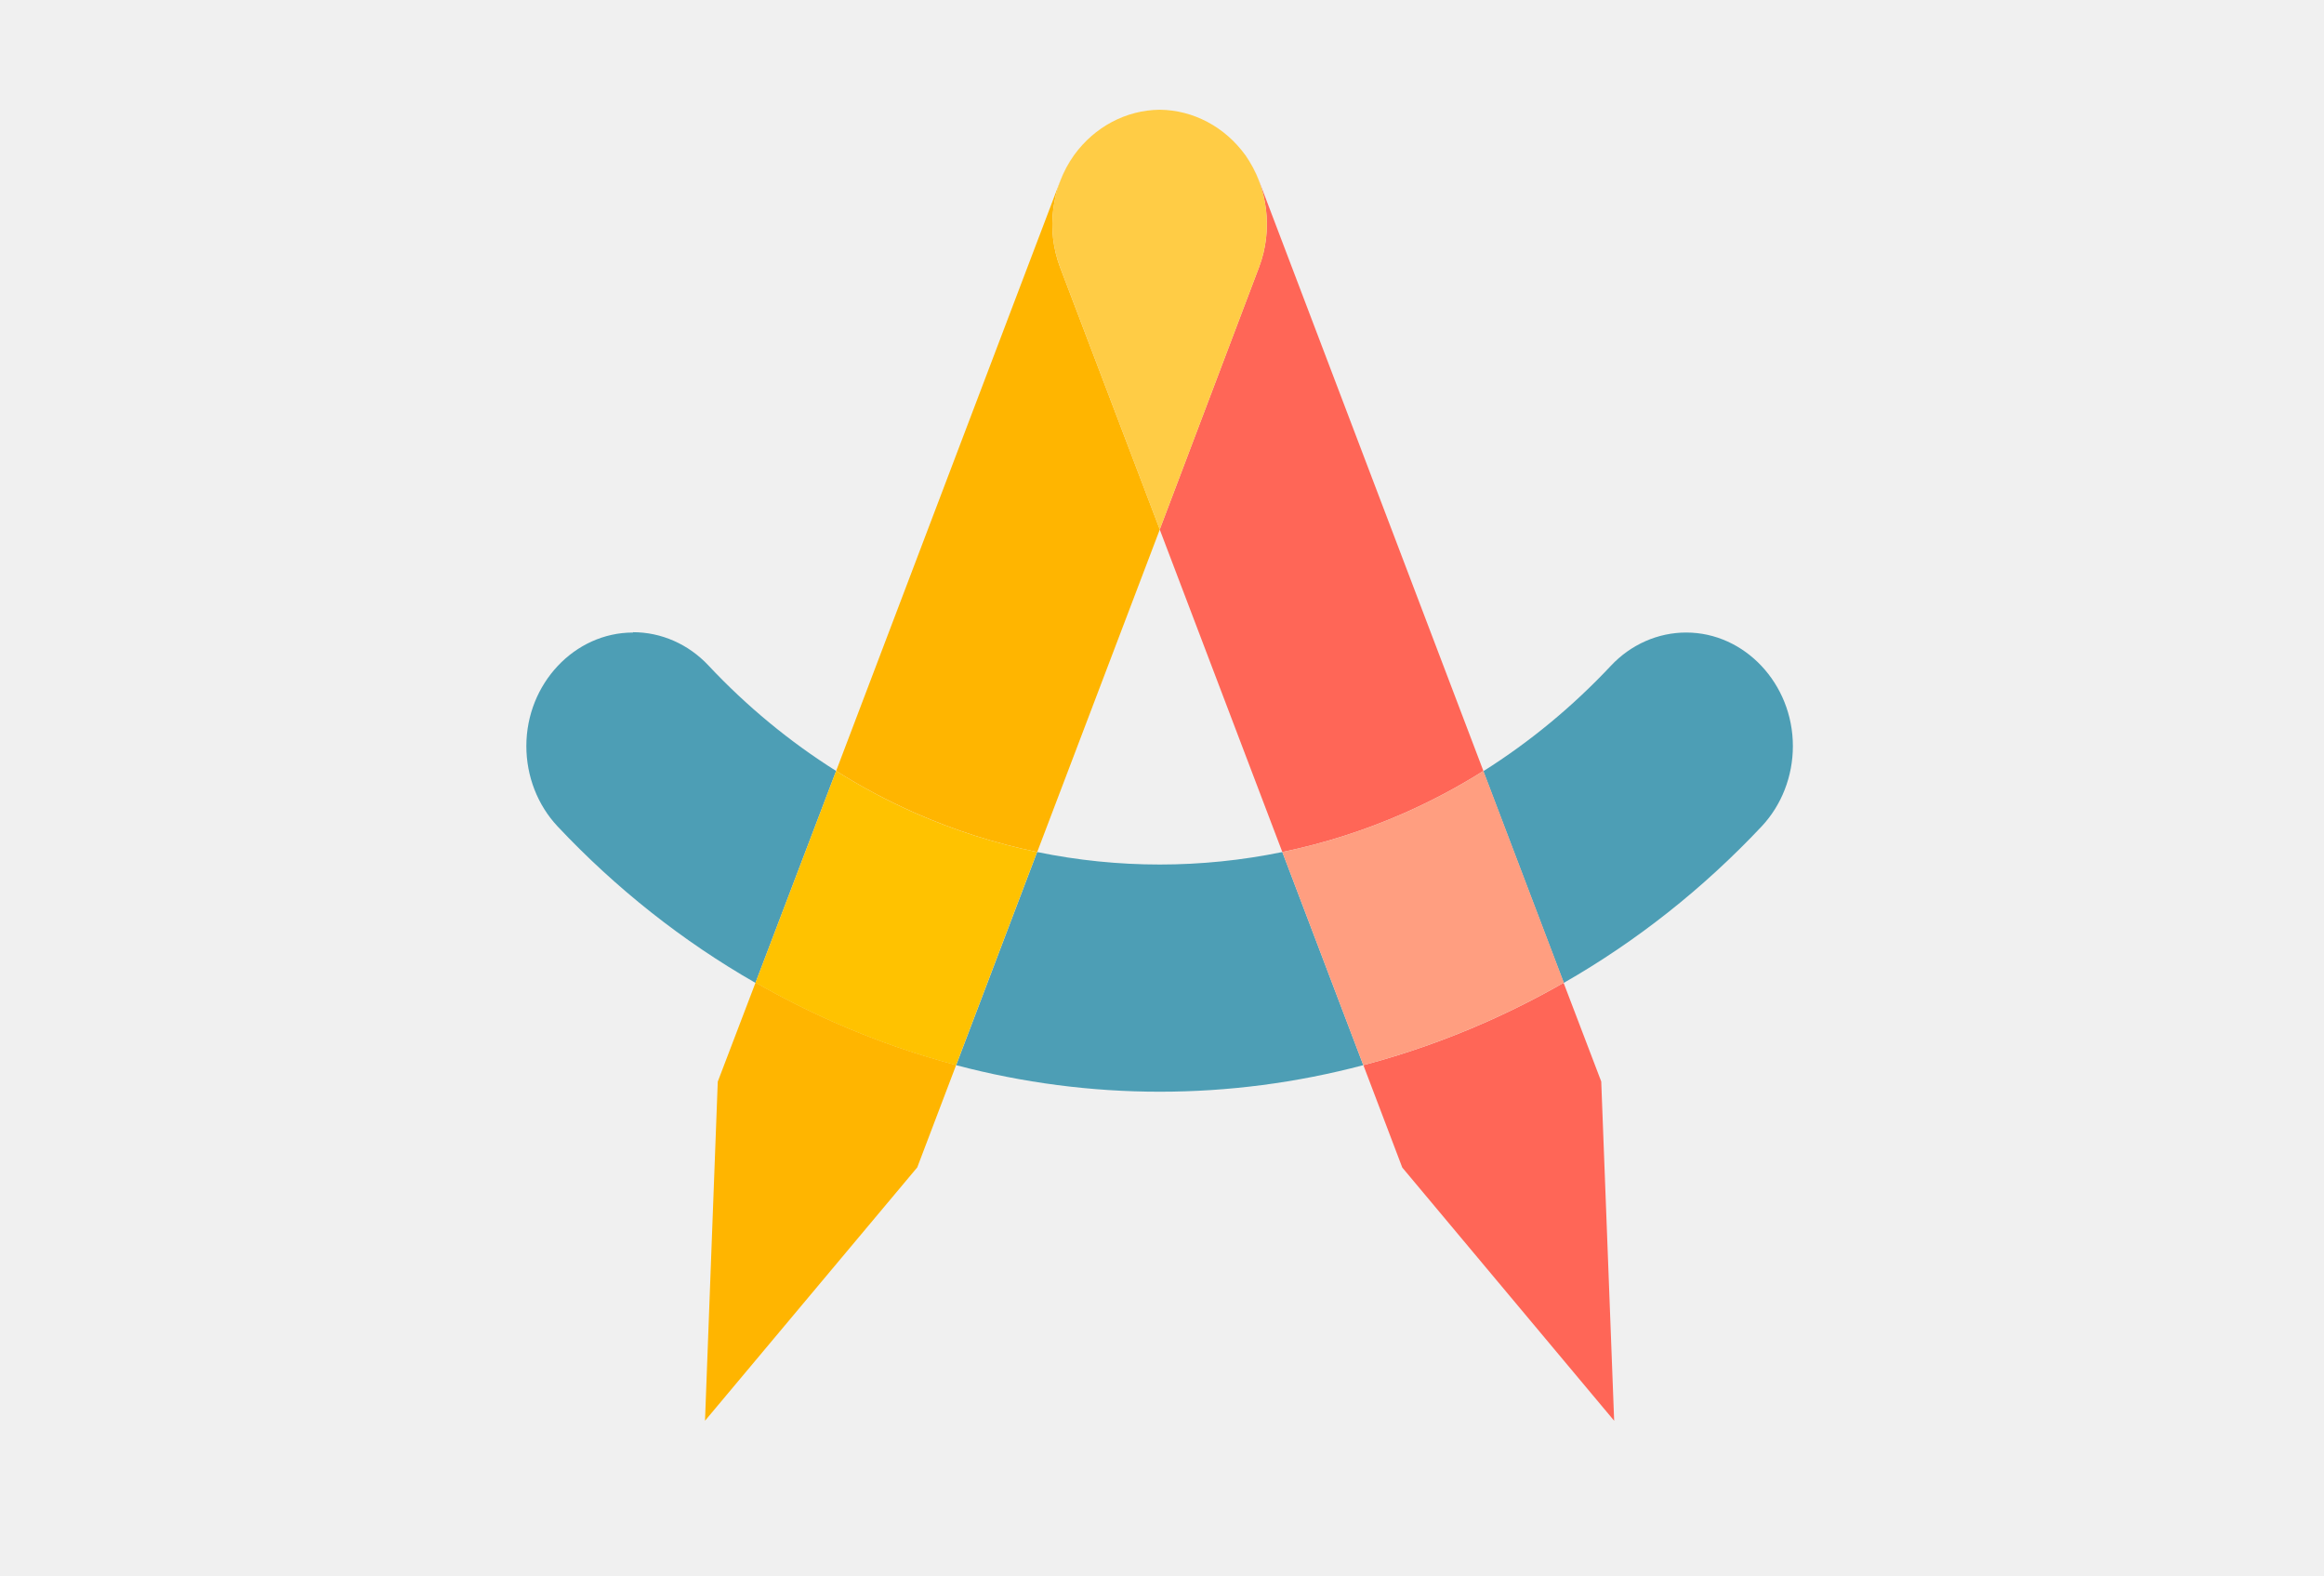
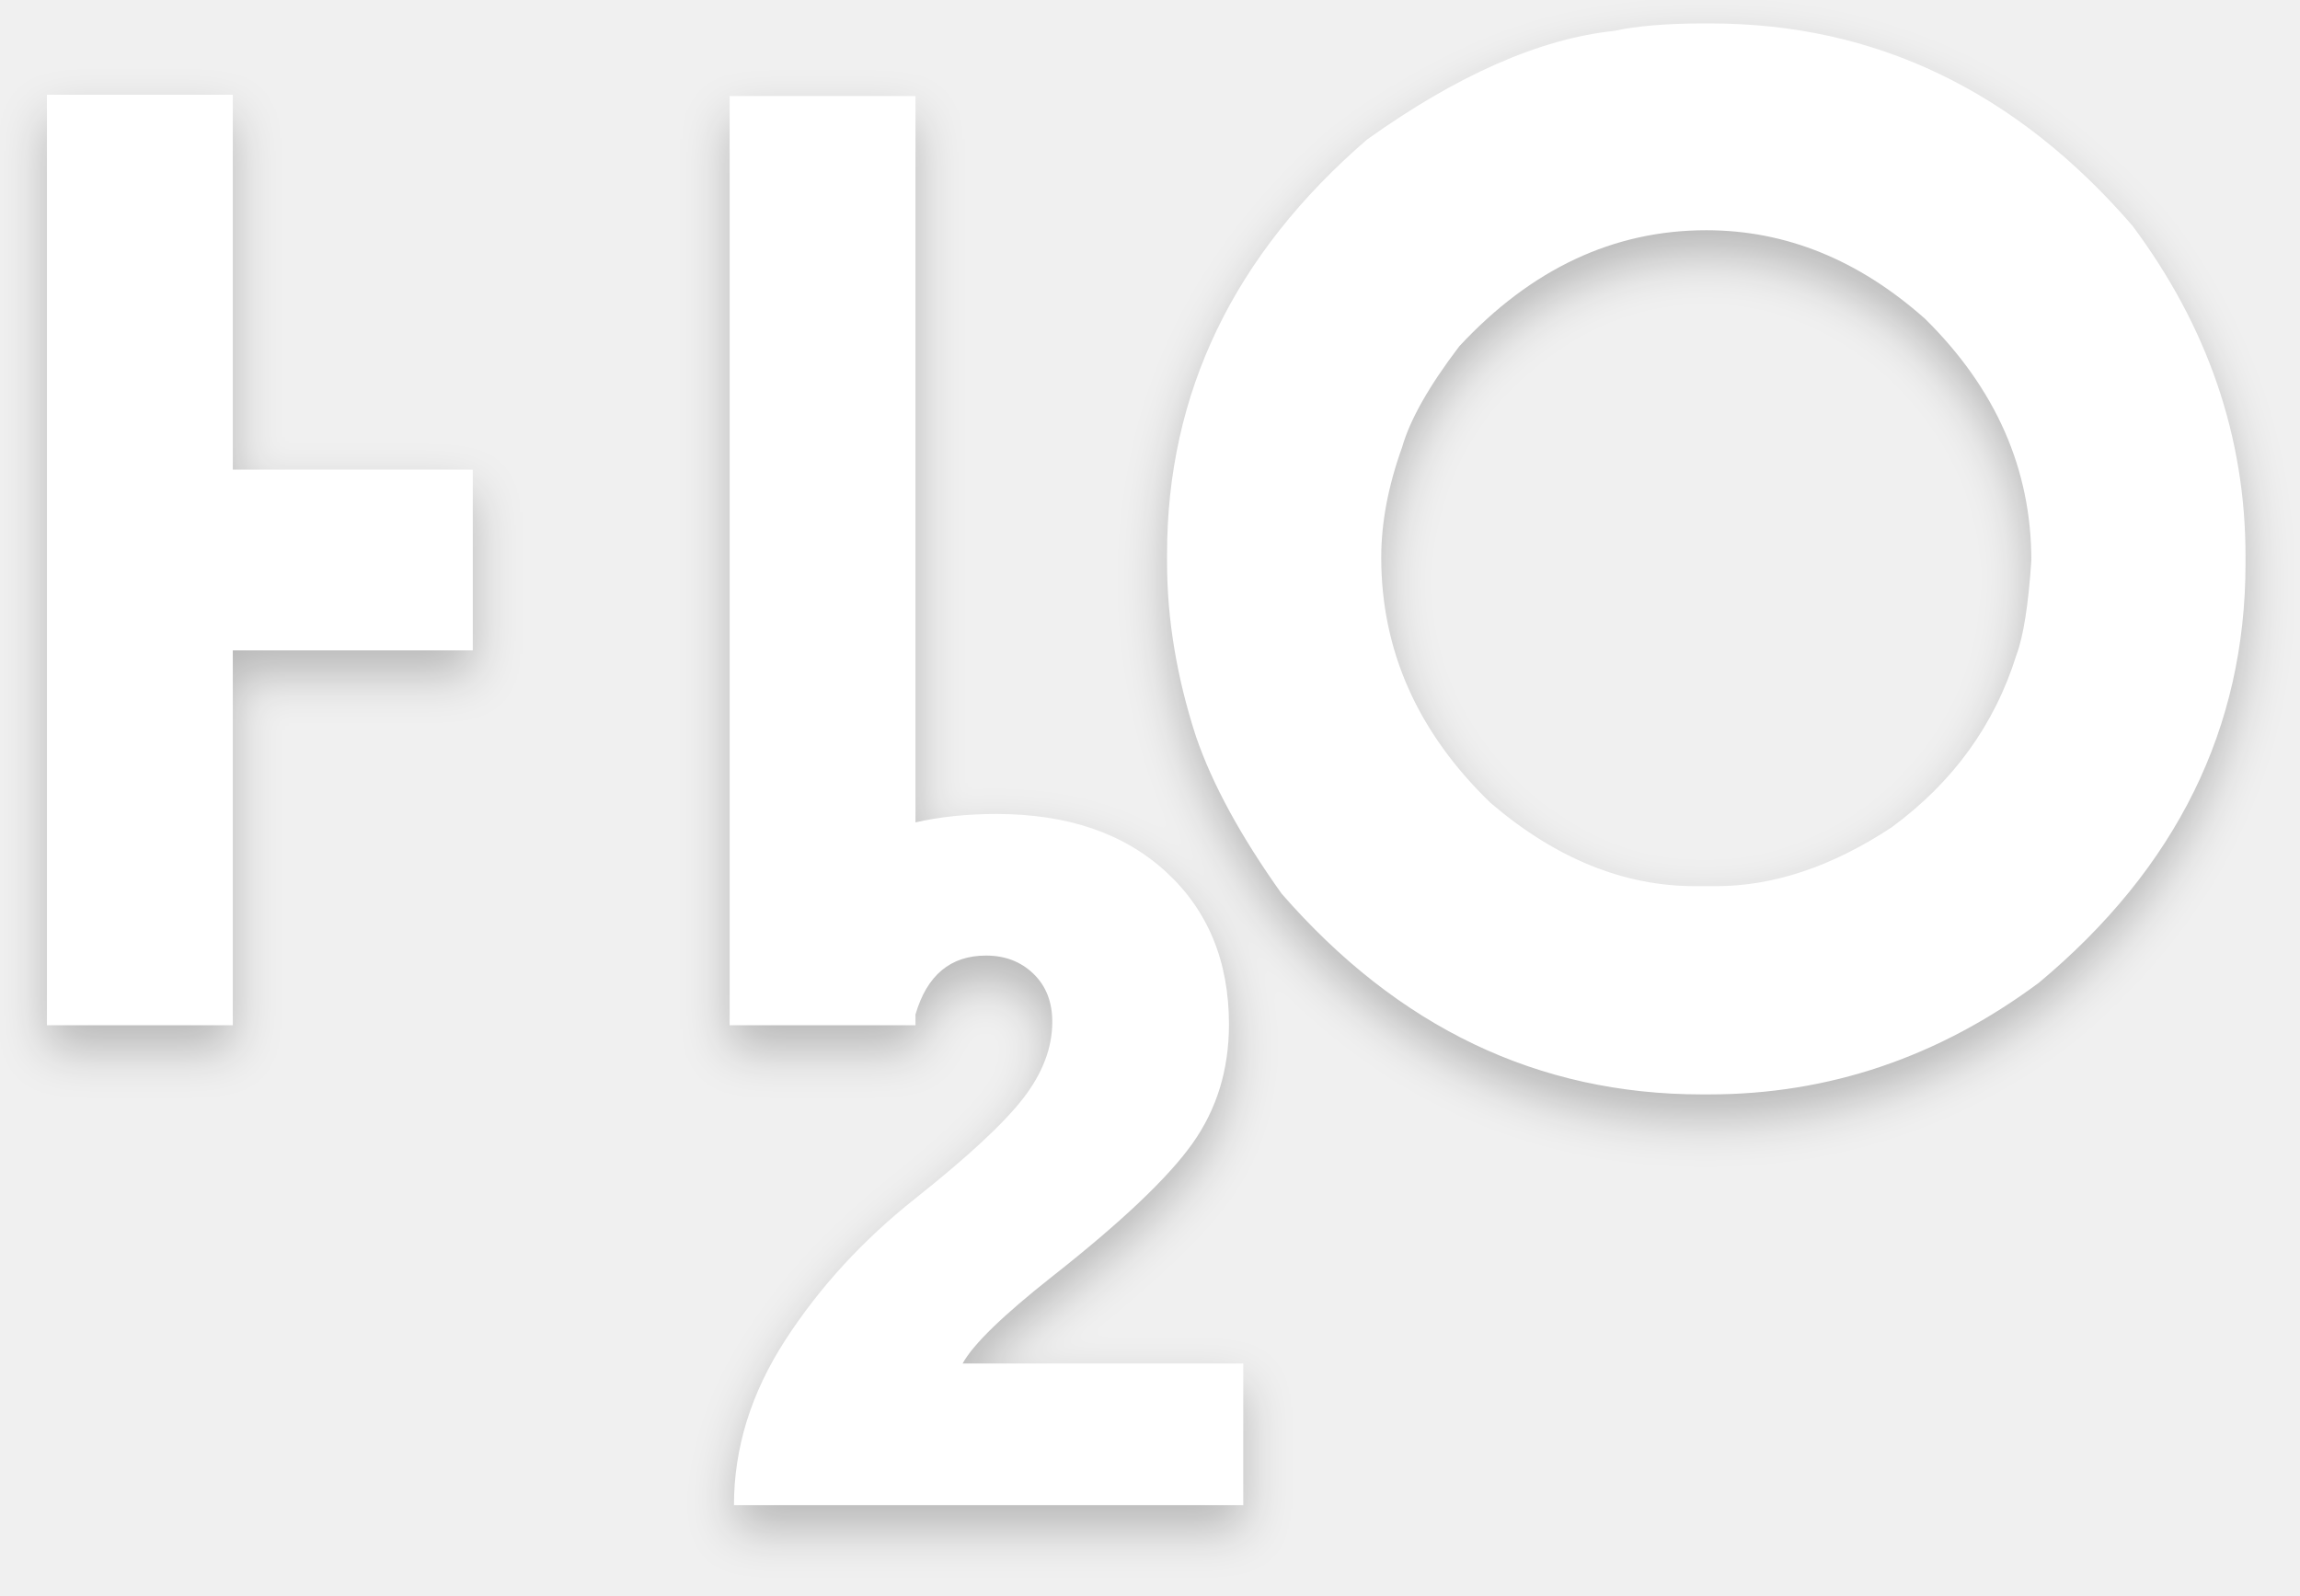
- <svg xmlns="http://www.w3.org/2000/svg" width="100%" height="100%" viewBox="0 0 413 280" version="1.1" xml:space="preserve" style="fill-rule:evenodd;clip-rule:evenodd;stroke-linejoin:round;stroke-miterlimit:1.414;">
-   <g transform="matrix(4.16667,0,0,4.16667,-0,-0)">
-     <g transform="matrix(0.322165,0,0,0.342967,22.4528,4.67935)">
-       <path d="M30.33,108.53L25.33,120.84L23.64,163L51.74,131.5L56.89,118.77C51.388,117.405 45.997,115.63 40.76,113.46C37.206,111.987 33.728,110.334 30.34,108.51L30.33,108.53ZM72.51,5.63C71.751,6.622 71.129,7.712 70.66,8.87L41,82.21C44.363,84.197 47.862,85.944 51.47,87.44C56.677,89.595 62.088,91.22 67.62,92.29L83.85,52.19L70.63,19.55C68.784,14.906 69.498,9.618 72.51,5.63Z" style="fill:rgb(255,181,0);fill-rule:nonzero;" />
-     </g>
-     <g transform="matrix(0.322165,0,0,0.342967,22.4528,4.67935)">
-       <path d="M95.17,5.64C98.162,9.635 98.857,14.917 97,19.55L83.84,52.19L100.07,92.29C105.602,91.219 111.013,89.594 116.22,87.44C119.828,85.944 123.327,84.197 126.69,82.21L97,8.87C96.534,7.716 95.915,6.63 95.16,5.64L95.17,5.64Z" style="fill:rgb(255,102,87);fill-rule:nonzero;" />
-     </g>
-     <g transform="matrix(0.322165,0,0,0.342967,22.4528,4.67935)">
-       <path d="M83.84,0C79.403,0.039 75.221,2.117 72.51,5.63C69.498,9.618 68.784,14.906 70.63,19.55L83.84,52.19L97,19.55C98.857,14.917 98.162,9.635 95.17,5.64C92.461,2.123 88.279,0.041 83.84,0Z" style="fill:rgb(255,204,69);fill-rule:nonzero;" />
-     </g>
-     <g transform="matrix(0.322165,0,0,0.342967,22.4528,4.67935)">
-       <path d="M137.35,108.53C133.962,110.354 130.484,112.006 126.93,113.48C121.693,115.65 116.302,117.425 110.8,118.79L115.95,131.52L144,163L142.29,120.82L137.29,108.51L137.35,108.53Z" style="fill:rgb(255,102,87);fill-rule:nonzero;" />
-     </g>
-     <g transform="matrix(0.322165,0,0,0.342967,22.4528,4.67935)">
-       <path d="M67.61,92.29L56.89,118.79C74.586,123.192 93.094,123.192 110.79,118.79L100.07,92.29C89.349,94.362 78.331,94.362 67.61,92.29ZM14.12,65C14.116,65 14.112,65 14.109,65C6.363,65 -0.011,71.374 -0.011,79.12C-0.011,82.861 1.476,86.453 4.12,89.1C11.858,96.829 20.685,103.385 30.32,108.56L41,82.21C34.838,78.569 29.159,74.164 24.1,69.1C21.452,66.444 17.85,64.953 14.1,64.96L14.12,65ZM153.56,65C149.81,64.993 146.208,66.484 143.56,69.14C138.506,74.199 132.835,78.6 126.68,82.24L137.33,108.56C146.965,103.385 155.792,96.829 163.53,89.1C166.174,86.453 167.661,82.861 167.661,79.12C167.661,71.374 161.287,65 153.541,65C153.538,65 153.534,65 153.53,65L153.56,65Z" style="fill:rgb(77,158,181);fill-rule:nonzero;" />
-     </g>
-     <g transform="matrix(0.322165,0,0,0.342967,22.4528,4.67935)">
-       <path d="M41,82.21L30.33,108.53C33.718,110.354 37.196,112.007 40.75,113.48C45.987,115.65 51.378,117.425 56.88,118.79L67.6,92.29C62.068,91.22 56.657,89.595 51.45,87.44C47.848,85.944 44.357,84.196 41,82.21Z" style="fill:rgb(255,194,0);fill-rule:nonzero;" />
-     </g>
-     <g transform="matrix(0.322165,0,0,0.342967,22.4528,4.67935)">
-       <path d="M126.69,82.21C123.327,84.197 119.828,85.944 116.22,87.44C111.013,89.594 105.602,91.219 100.07,92.29L110.79,118.79C116.292,117.425 121.683,115.65 126.92,113.48C130.474,112.006 133.952,110.354 137.34,108.53L126.69,82.21Z" style="fill:rgb(255,158,128);fill-rule:nonzero;" />
+ <svg xmlns="http://www.w3.org/2000/svg" xmlns:xlink="http://www.w3.org/1999/xlink" width="98px" height="68px" viewBox="0 0 98 68" version="1.1">
+   <defs>
+     <path d="M2,4.038 L9.919,4.038 L9.919,20.014 L20.145,20.014 L20.145,27.714 L9.919,27.714 L9.919,43.69 L2,43.69 L2,4.038 Z M39.008,35.045 L39.008,4.093 L31.089,4.093 L31.089,43.69 L39.008,43.69 L39.008,43.231 C39.495,41.558 40.497,40.721 42.013,40.721 C42.825,40.721 43.498,40.979 44.033,41.496 C44.569,42.013 44.836,42.696 44.836,43.545 C44.836,44.652 44.421,45.741 43.591,46.811 C42.76,47.881 41.229,49.302 38.996,51.074 C36.763,52.845 34.917,54.857 33.459,57.108 C32.002,59.359 31.273,61.703 31.273,64.139 L52.974,64.139 L52.974,58.105 L41.016,58.105 C41.459,57.293 42.732,56.056 44.836,54.395 C47.789,52.07 49.782,50.179 50.815,48.721 C51.849,47.263 52.365,45.574 52.365,43.655 C52.365,40.961 51.47,38.793 49.68,37.15 C47.89,35.508 45.482,34.687 42.456,34.687 C41.203,34.687 40.054,34.806 39.008,35.045 Z M72.575,1 L72.892,1 C79.907,1 85.897,3.873 90.862,9.62 C94.074,13.931 95.679,18.621 95.679,23.692 L95.679,24.009 C95.679,31.023 92.742,36.982 86.869,41.883 C82.601,45.053 77.921,46.637 72.829,46.637 L72.512,46.637 C65.54,46.637 59.571,43.785 54.606,38.08 C52.873,35.65 51.658,33.421 50.961,31.393 C50.137,28.858 49.725,26.375 49.725,23.945 L49.725,23.628 C49.725,16.741 52.567,10.846 58.25,5.944 C62.096,3.197 65.603,1.655 68.772,1.317 C69.744,1.106 71.012,1 72.575,1 Z M58.853,23.755 C58.853,27.727 60.406,31.213 63.511,34.214 C66.279,36.58 69.184,37.763 72.227,37.763 L73.114,37.763 C75.565,37.763 78.058,36.929 80.594,35.26 C83.214,33.337 84.988,30.886 85.918,27.907 C86.214,27.125 86.425,25.784 86.552,23.882 C86.552,19.994 85.041,16.561 82.02,13.582 C79.189,11.068 76.083,9.811 72.702,9.811 C68.751,9.811 65.244,11.459 62.18,14.755 C60.891,16.445 60.078,17.882 59.74,19.065 C59.148,20.713 58.853,22.276 58.853,23.755 Z" id="path-1" />
+     <filter x="-50%" y="-50%" width="200%" height="200%" filterUnits="objectBoundingBox" id="filter-2">
+       <feOffset dx="0" dy="1" in="SourceAlpha" result="shadowOffsetOuter1" />
+       <feGaussianBlur stdDeviation="1" in="shadowOffsetOuter1" result="shadowBlurOuter1" />
+       <feColorMatrix values="0 0 0 0 0   0 0 0 0 0   0 0 0 0 0  0 0 0 0.236 0" type="matrix" in="shadowBlurOuter1" />
+     </filter>
+   </defs>
+   <g id="logo" stroke="none" stroke-width="1" fill="none" fill-rule="evenodd">
+     <g id="Combined-Shape">
+       <use fill="black" fill-opacity="1" filter="url(#filter-2)" xlink:href="#path-1" />
+       <use fill="#FFFFFF" fill-rule="evenodd" xlink:href="#path-1" />
    </g>
  </g>
</svg>
